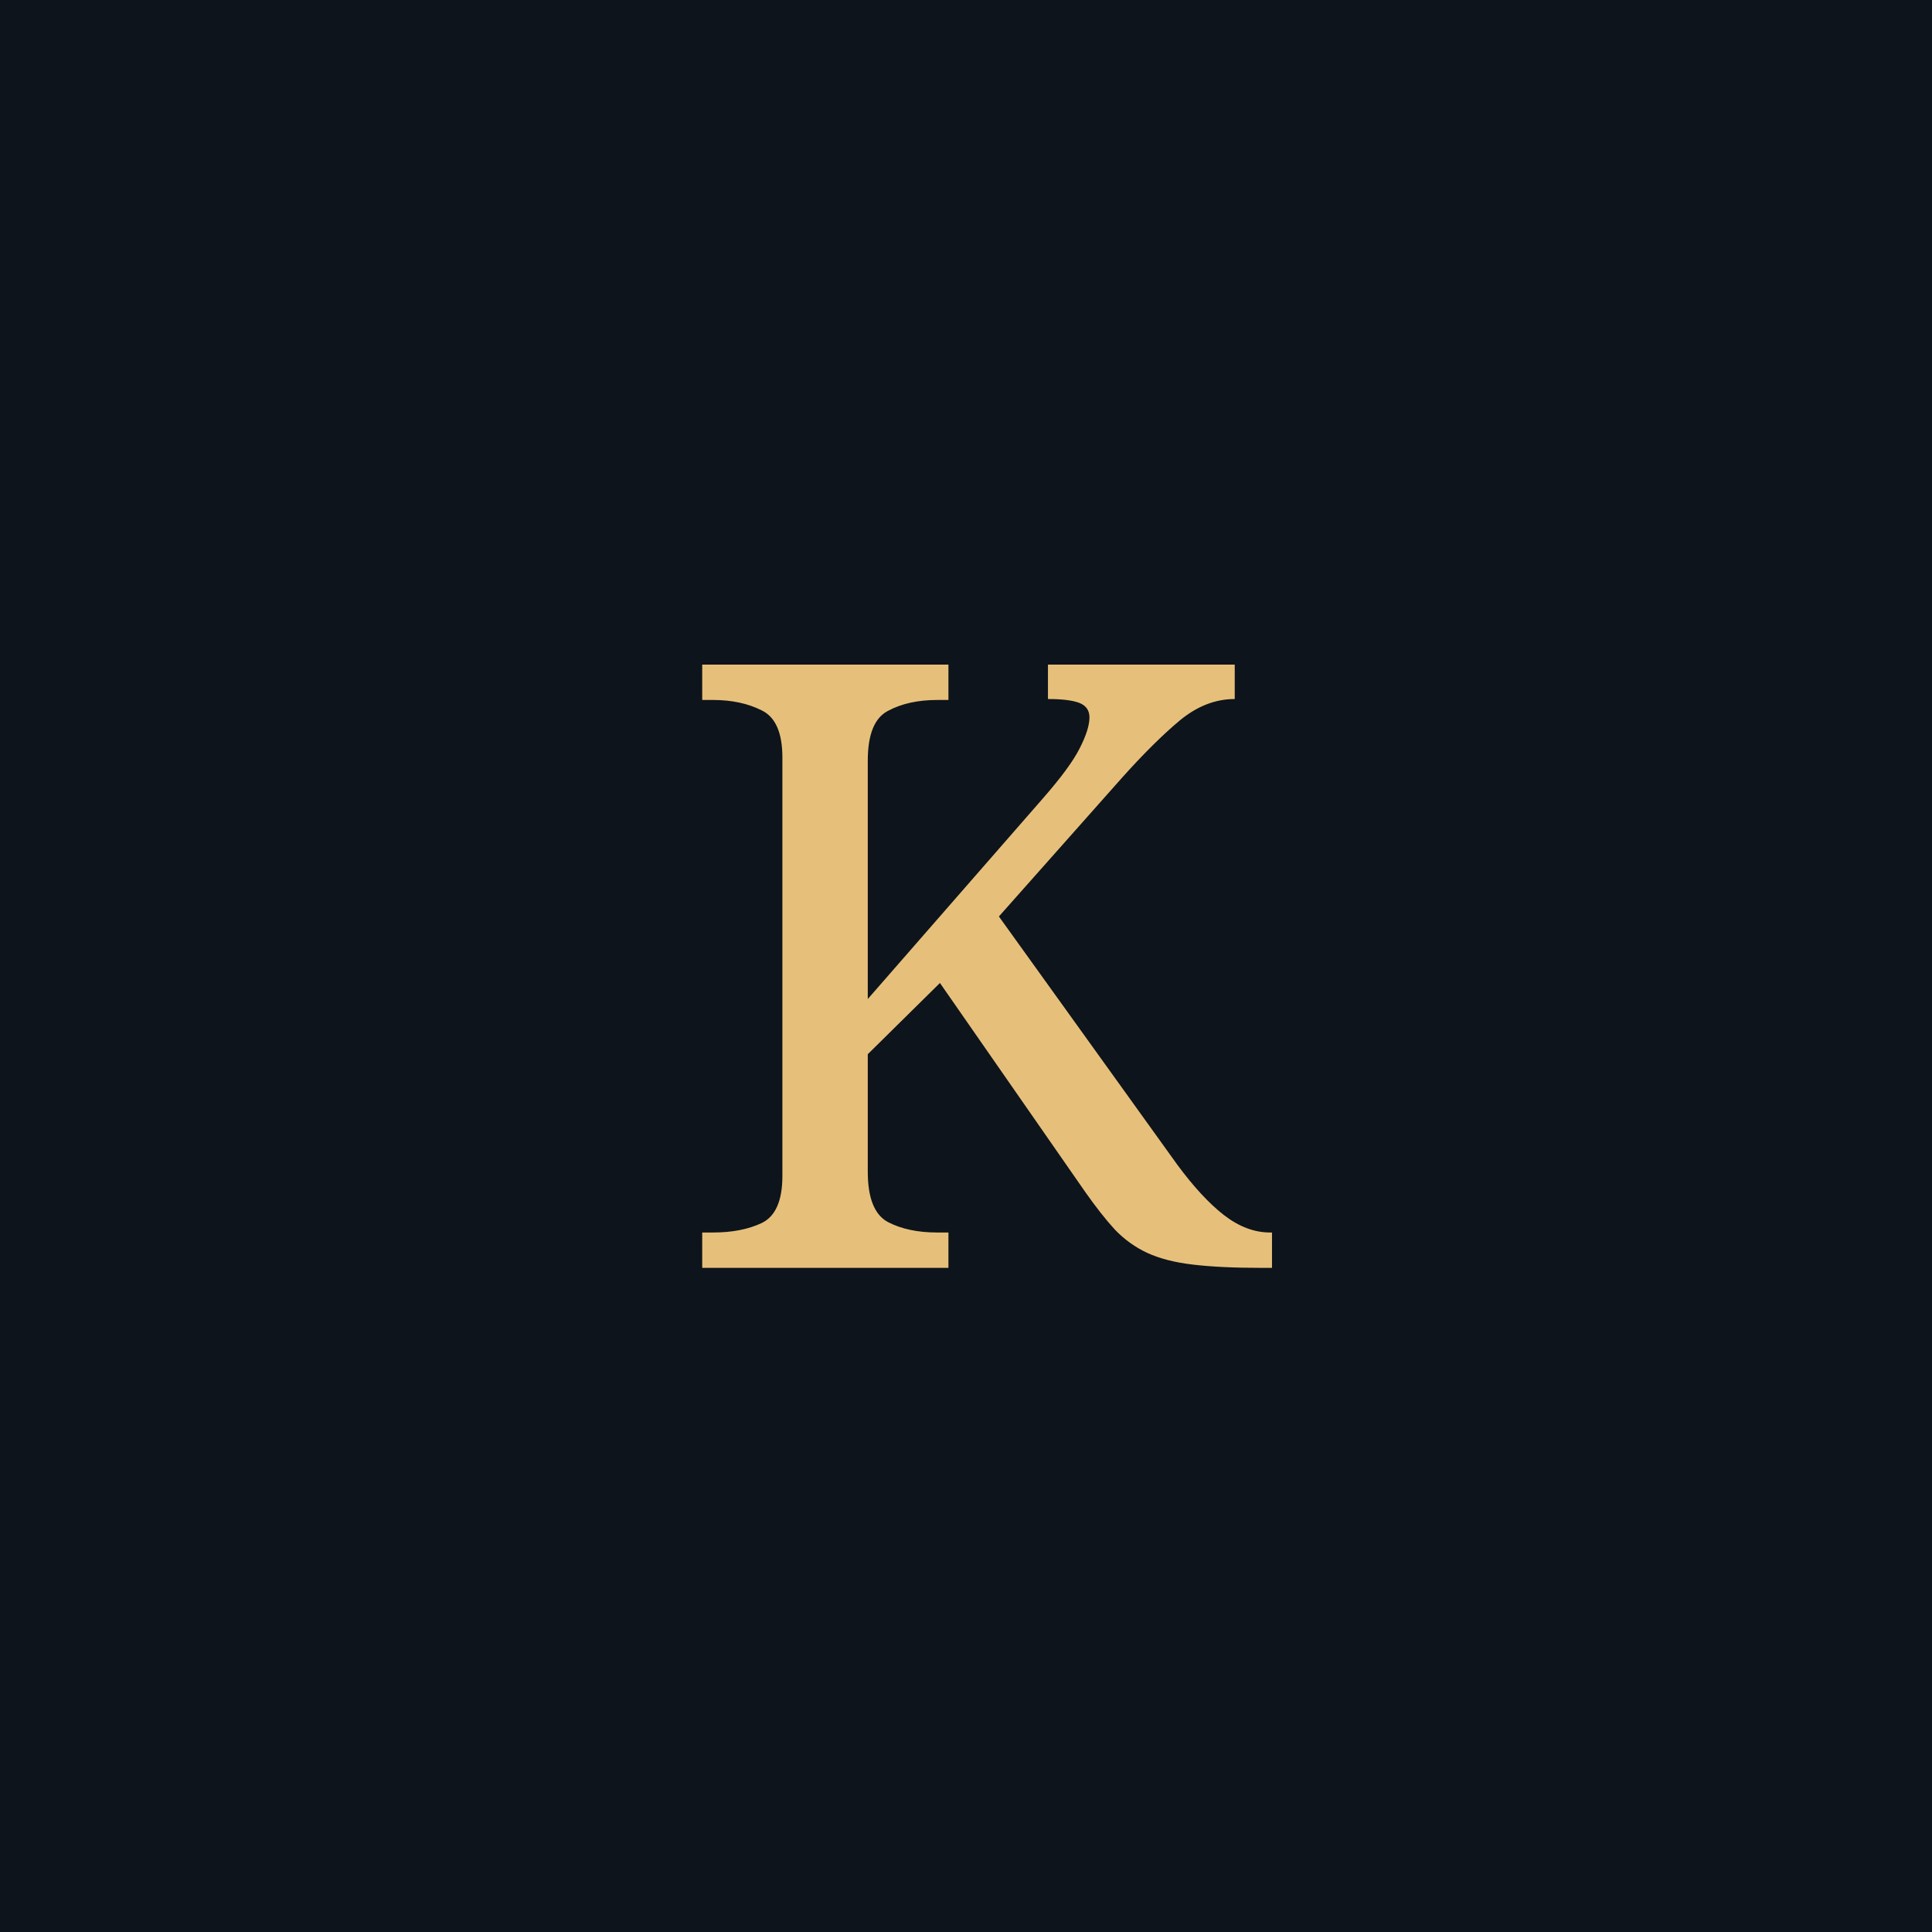
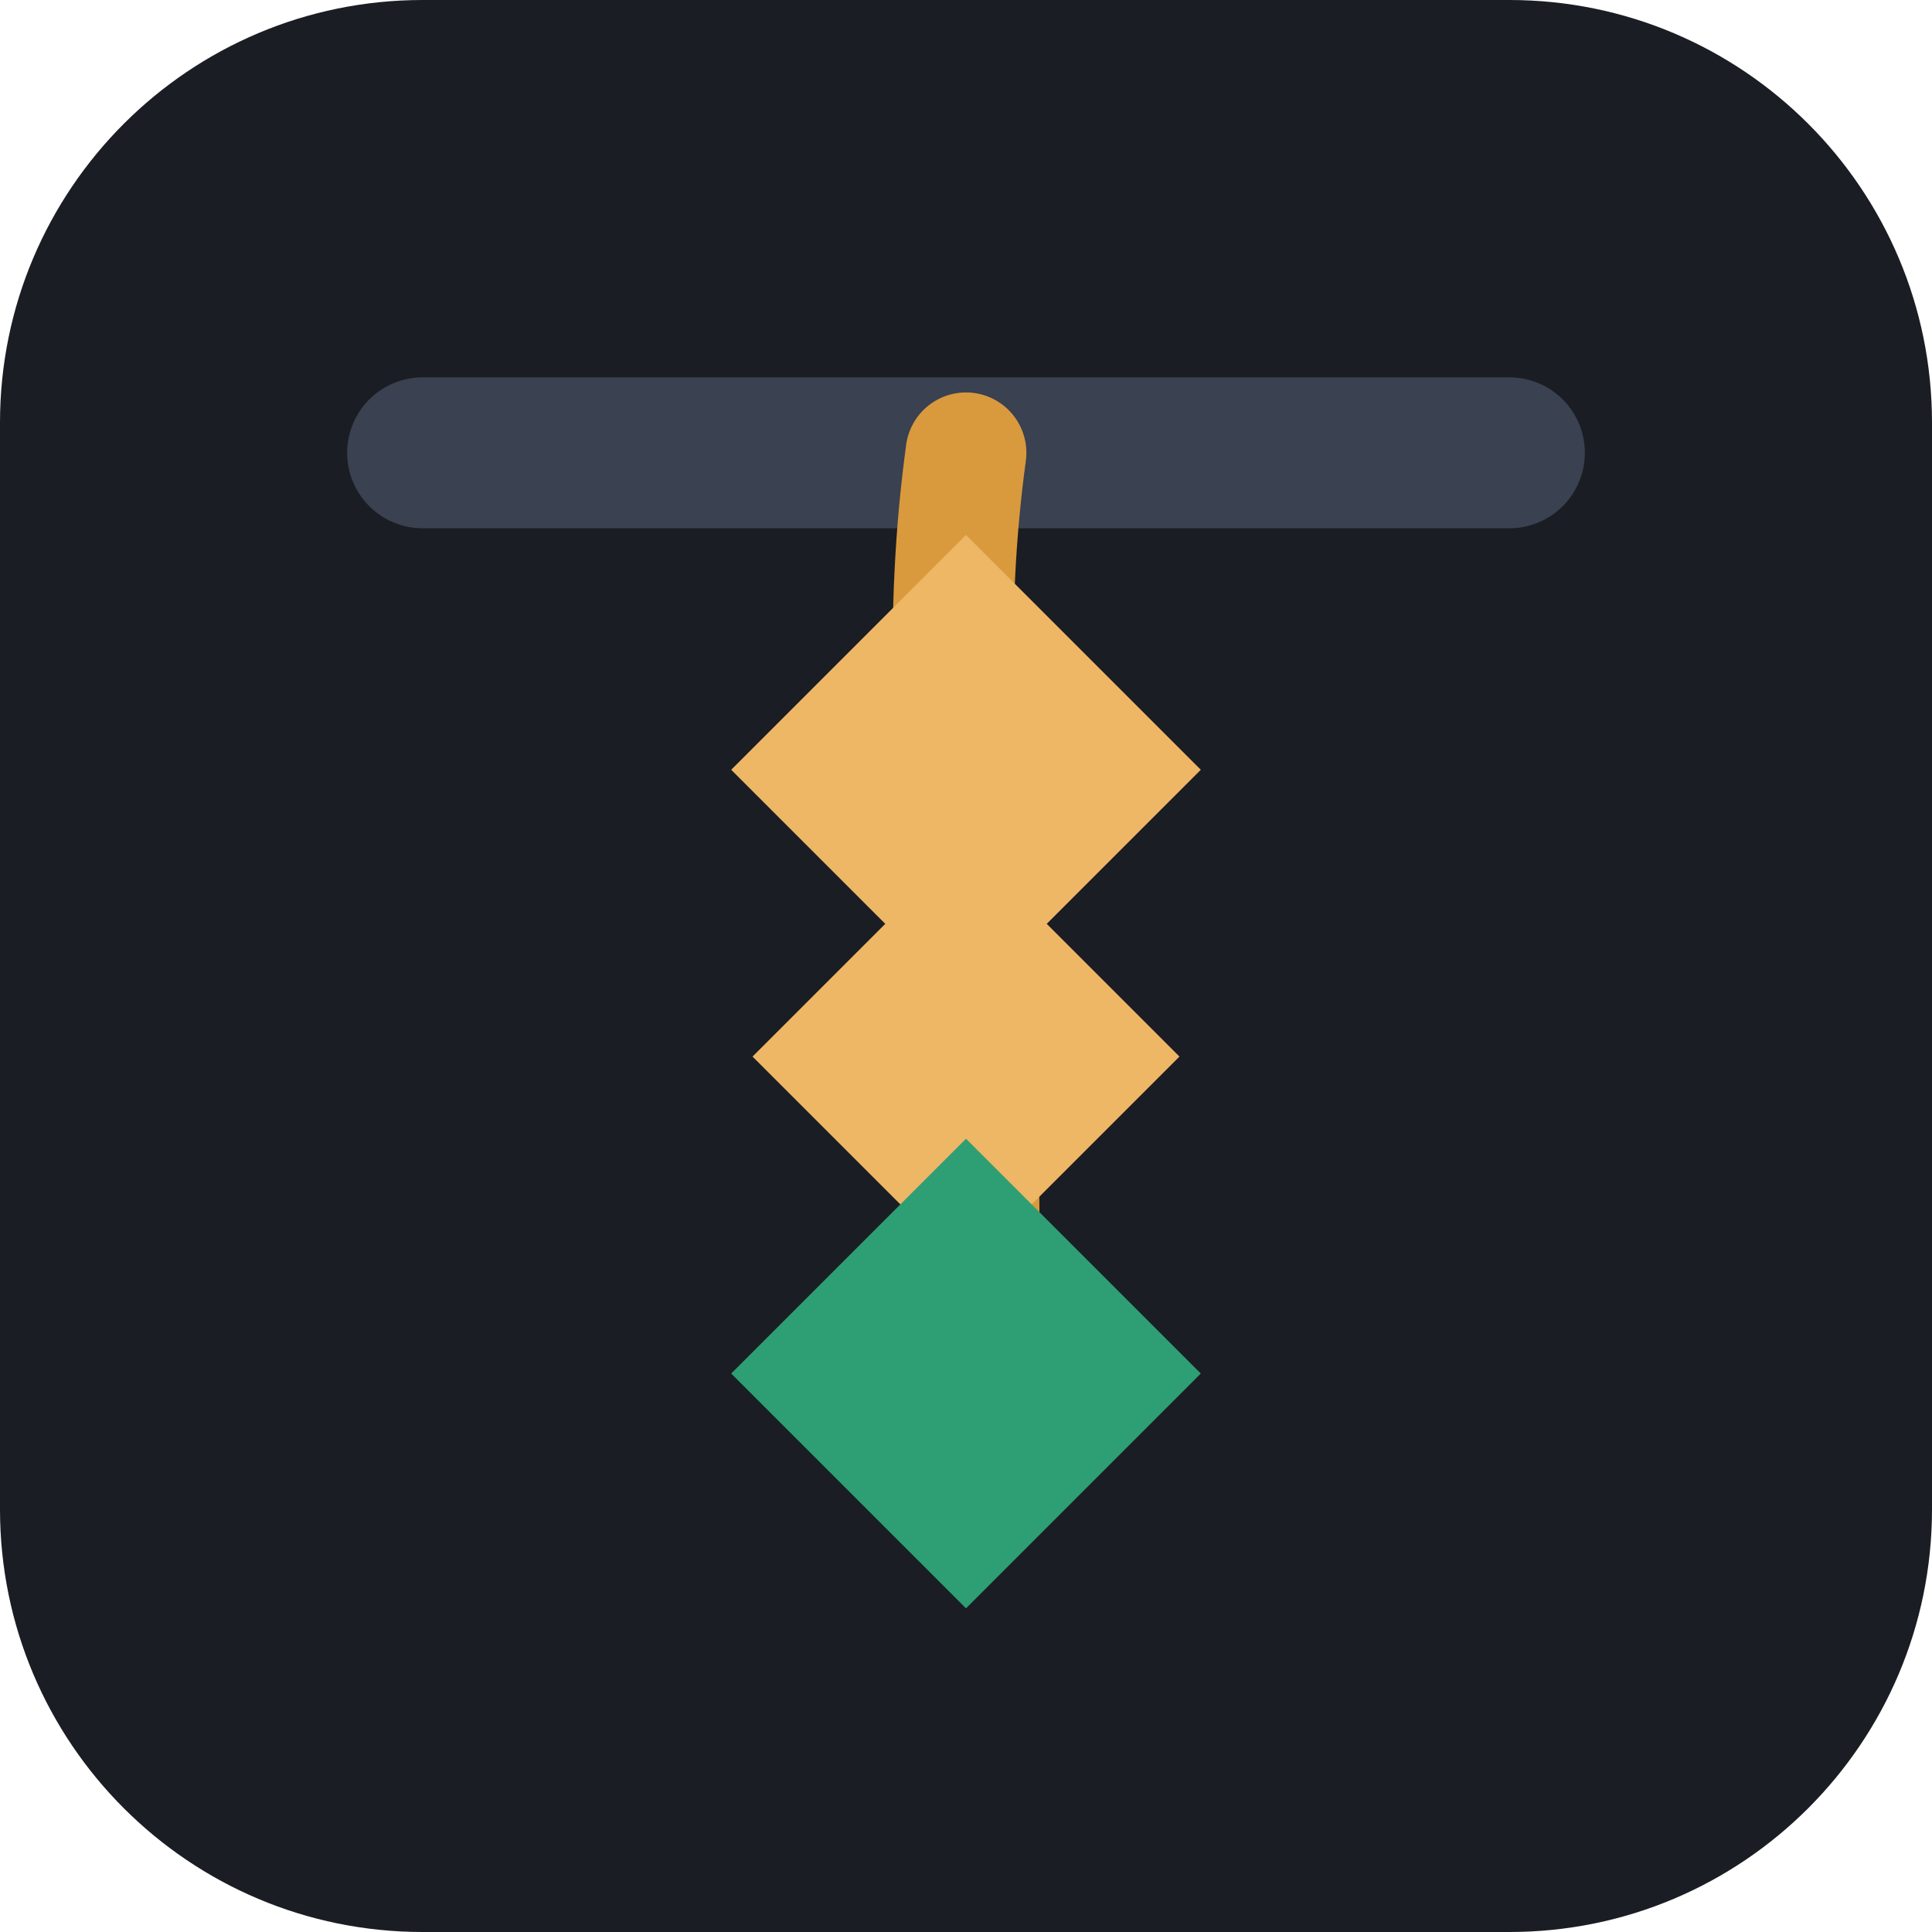
<svg xmlns="http://www.w3.org/2000/svg" viewBox="0 0 64 64">
-   <rect width="64" height="64" fill="#0e141b" />
-   <text x="32" y="42" text-anchor="middle" font-family="Georgia, serif" font-size="28" fill="#e6c07b">K</text>
+   <rect width="64" height="64" rx="14" fill="#1a1d23" />
+   <line x1="14" y1="15" x2="50" y2="15" stroke="#3a4150" stroke-width="5" stroke-linecap="round" />
+   <path d="M32,15 C 30.5,26 33.5,34 32,49" stroke="#d99a3d" stroke-width="4" fill="none" stroke-linecap="round" />
+   <rect x="26.5" y="20" width="11" height="11" transform="rotate(45 32 25.5)" fill="#eeb765" />
+   <rect x="27" y="30" width="10" height="10" transform="rotate(45 32 35)" fill="#eeb765" />
+   <rect x="26.5" y="40" width="11" height="11" transform="rotate(45 32 45.5)" fill="#2e9e74" />
</svg>
